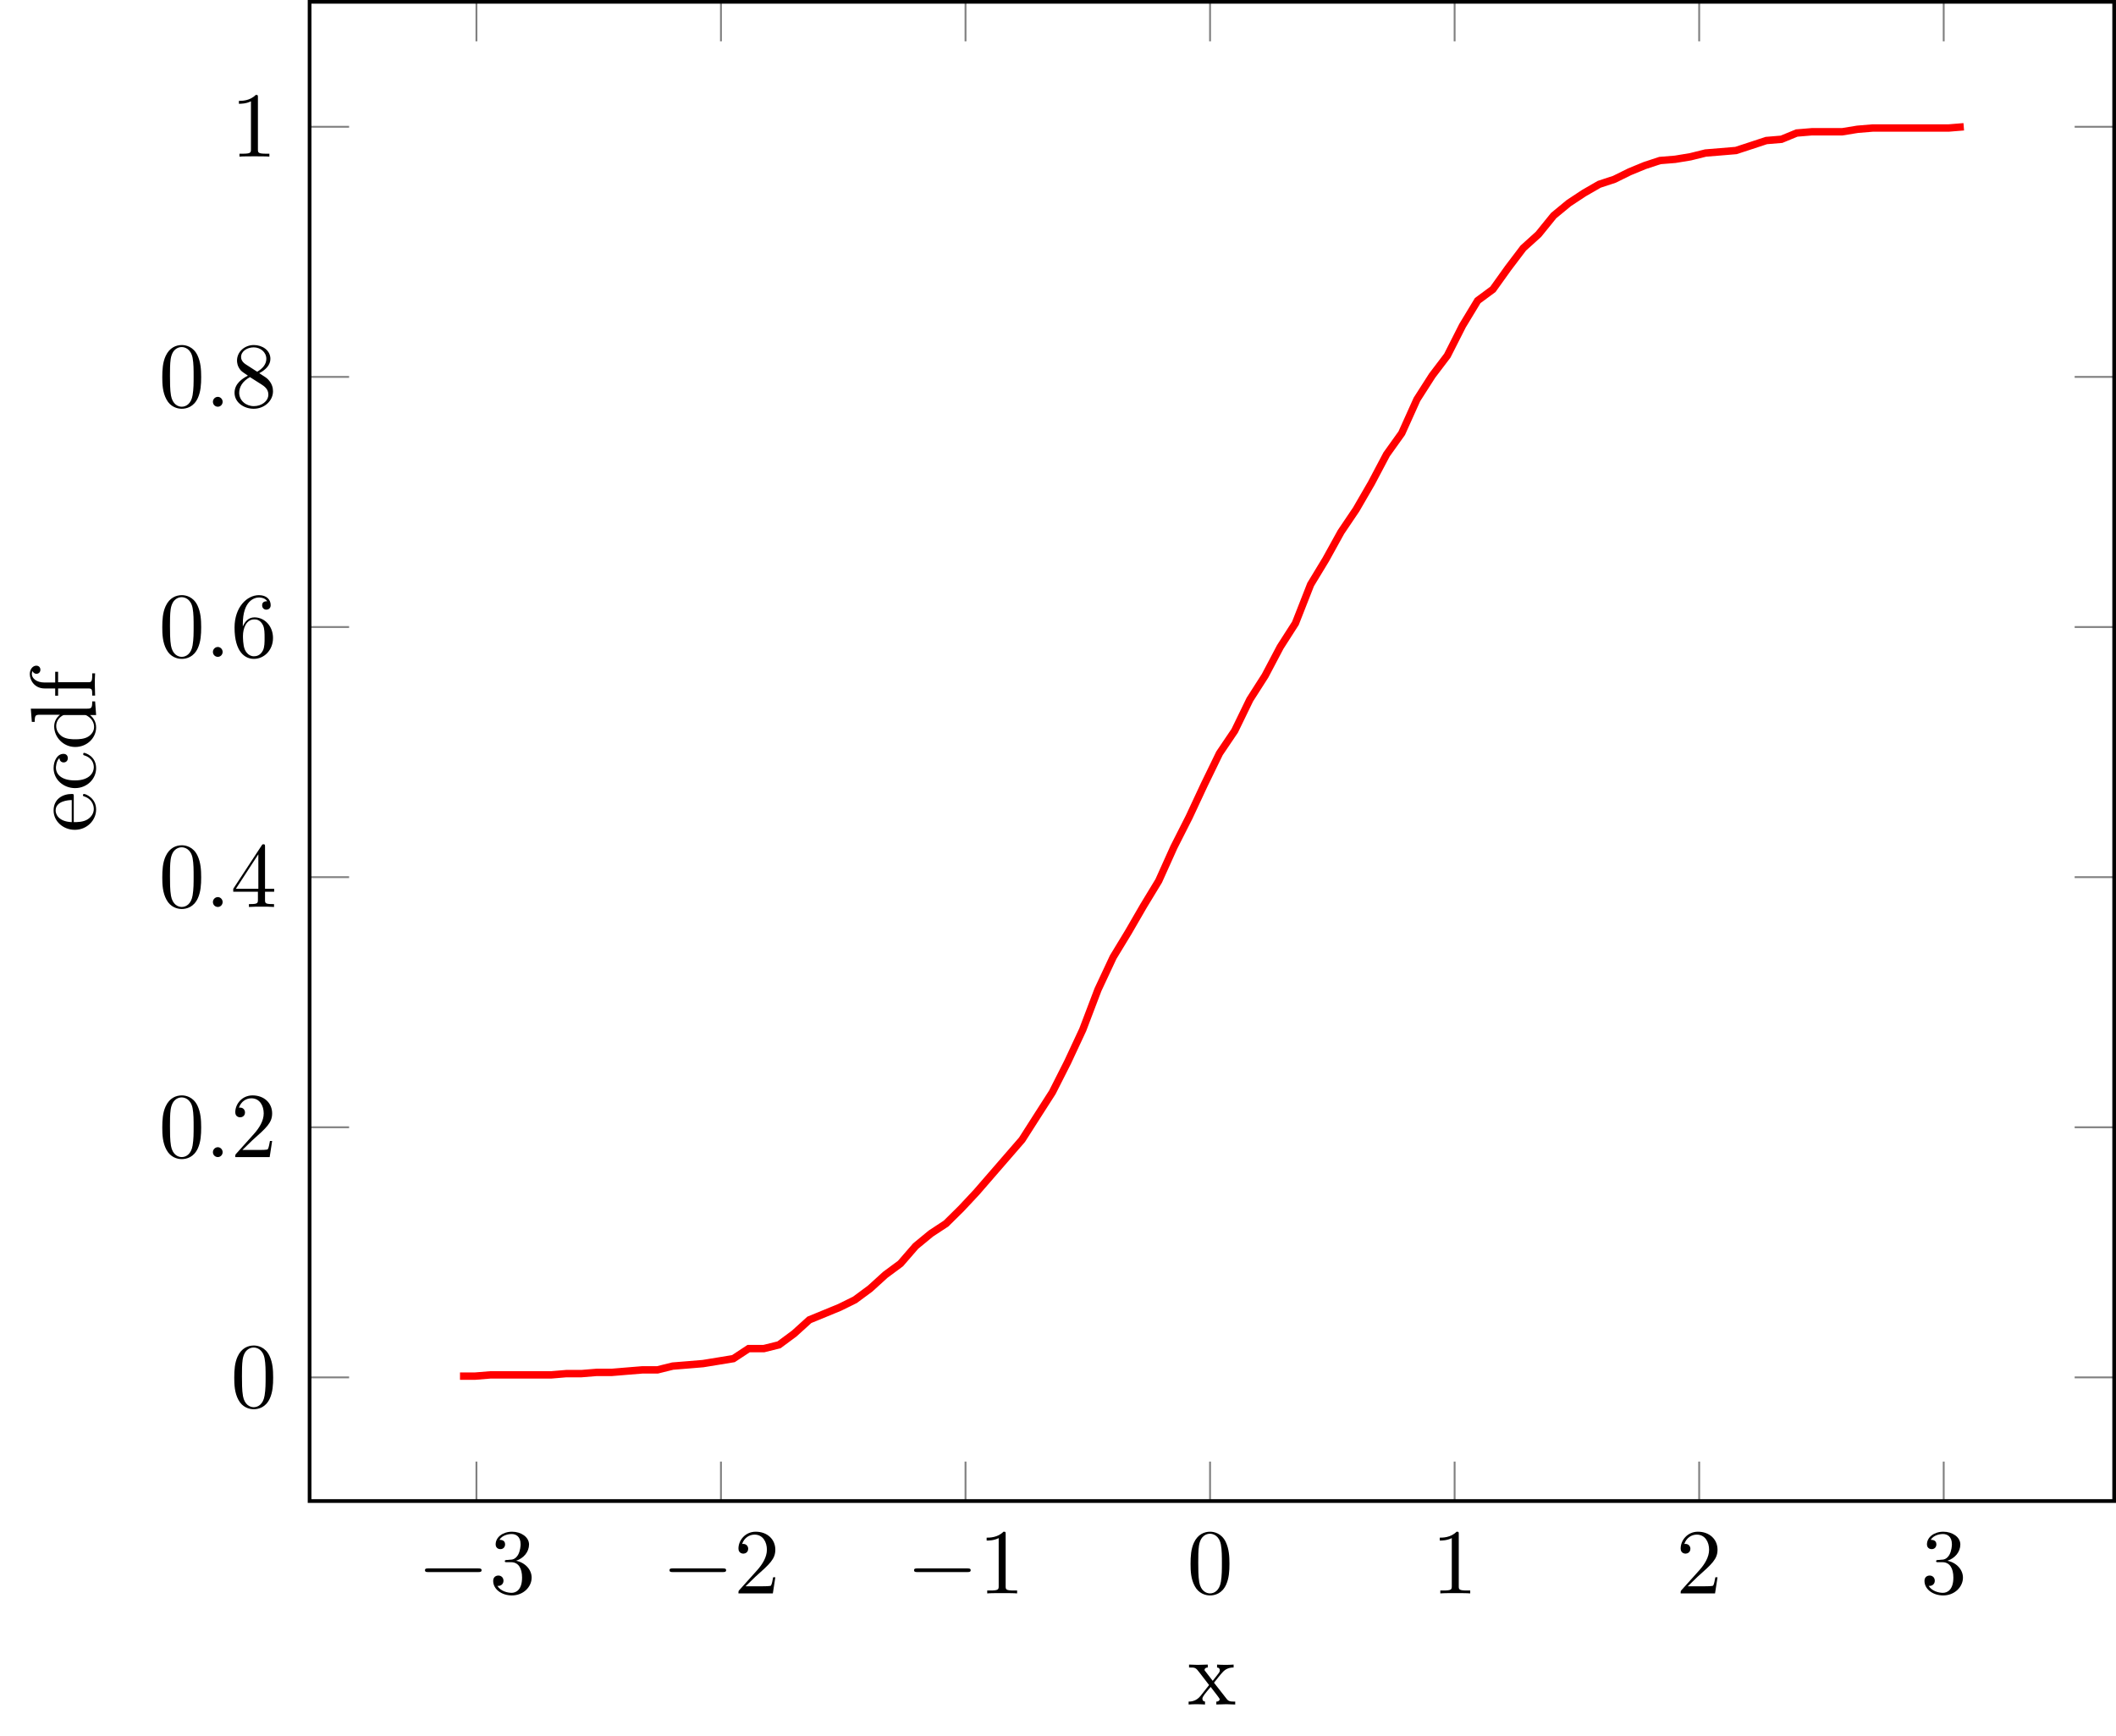
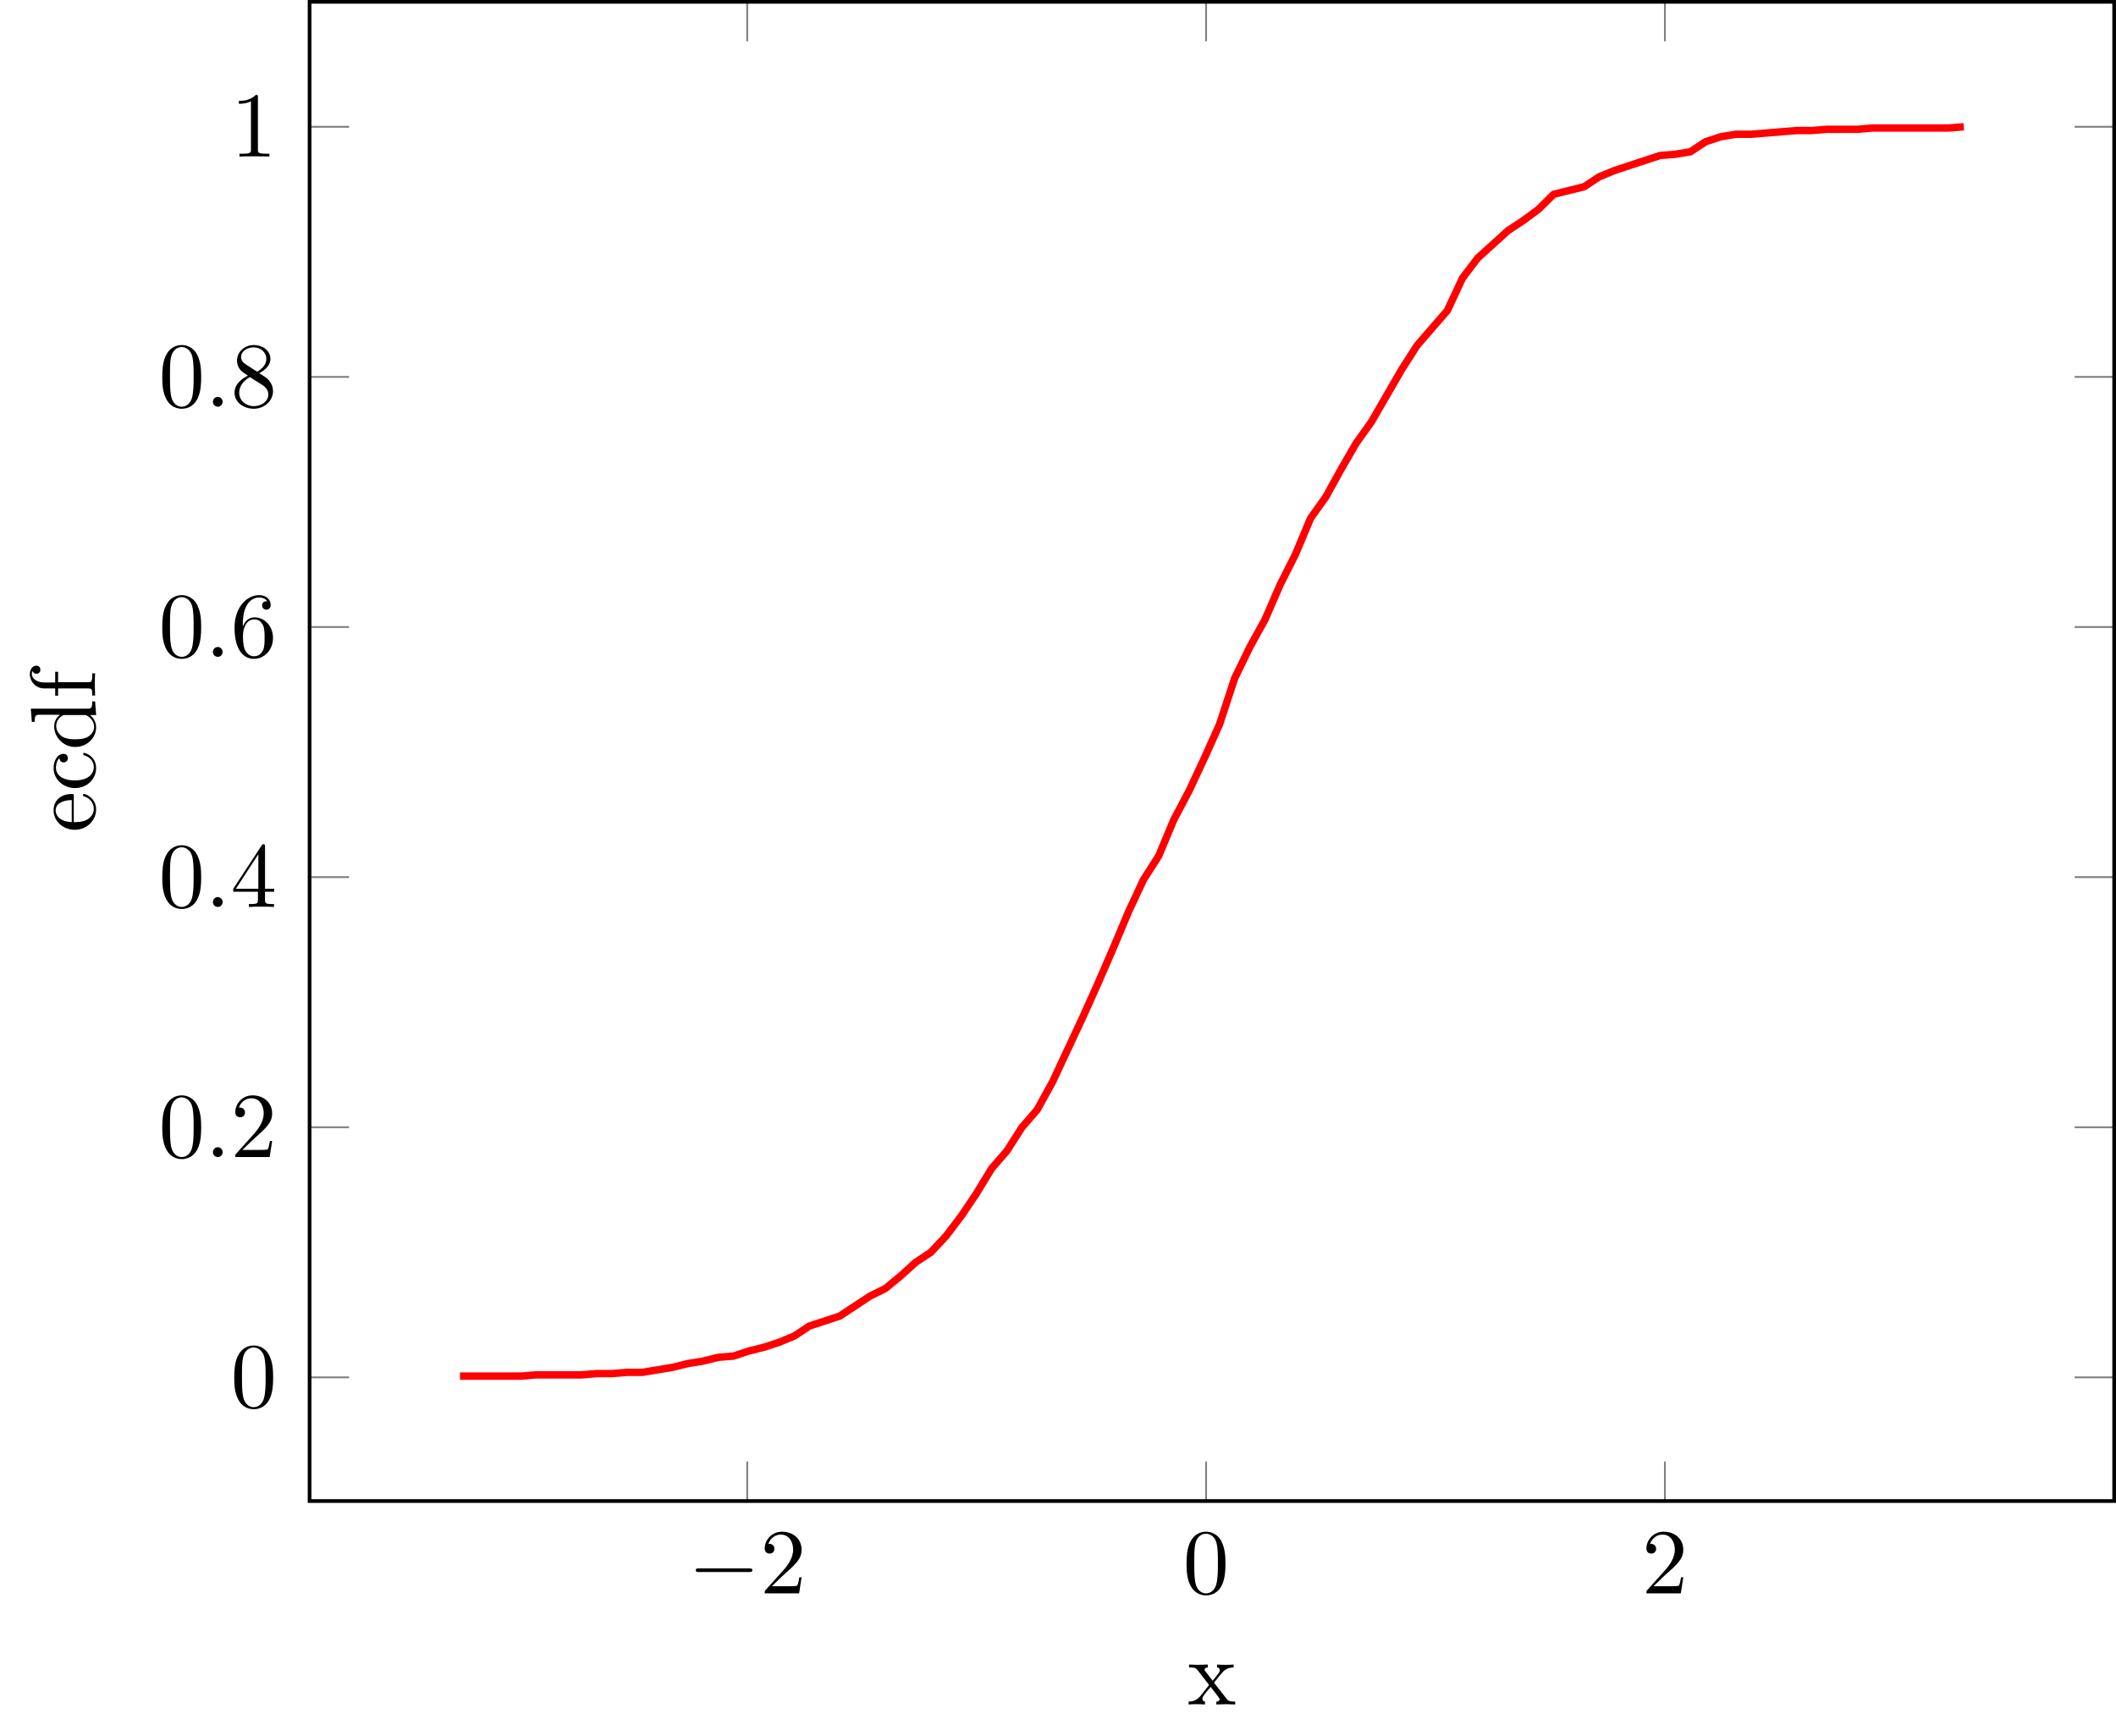
- <svg xmlns="http://www.w3.org/2000/svg" xmlns:xlink="http://www.w3.org/1999/xlink" width="227.794pt" height="186.812pt" viewBox="0 0 227.794 186.812" version="1.1">
+ <svg xmlns="http://www.w3.org/2000/svg" xmlns:xlink="http://www.w3.org/1999/xlink" width="227.798pt" height="186.812pt" viewBox="0 0 227.798 186.812" version="1.1">
  <defs>
    <g>
      <symbol overflow="visible" id="glyph0-0">
        <path style="stroke:none;" d="" />
      </symbol>
      <symbol overflow="visible" id="glyph0-1">
        <path style="stroke:none;" d="M 6.562 -2.297 C 6.734 -2.297 6.922 -2.297 6.922 -2.5 C 6.922 -2.688 6.734 -2.688 6.562 -2.688 L 1.172 -2.688 C 1 -2.688 0.828 -2.688 0.828 -2.5 C 0.828 -2.297 1 -2.297 1.172 -2.297 Z M 6.562 -2.297 " />
      </symbol>
      <symbol overflow="visible" id="glyph1-0">
        <path style="stroke:none;" d="" />
      </symbol>
      <symbol overflow="visible" id="glyph1-1">
-         <path style="stroke:none;" d="M 2.891 -3.516 C 3.703 -3.781 4.281 -4.469 4.281 -5.266 C 4.281 -6.078 3.406 -6.641 2.453 -6.641 C 1.453 -6.641 0.688 -6.047 0.688 -5.281 C 0.688 -4.953 0.906 -4.766 1.203 -4.766 C 1.5 -4.766 1.703 -4.984 1.703 -5.281 C 1.703 -5.766 1.234 -5.766 1.094 -5.766 C 1.391 -6.266 2.047 -6.391 2.406 -6.391 C 2.828 -6.391 3.375 -6.172 3.375 -5.281 C 3.375 -5.156 3.344 -4.578 3.094 -4.141 C 2.797 -3.656 2.453 -3.625 2.203 -3.625 C 2.125 -3.609 1.891 -3.594 1.812 -3.594 C 1.734 -3.578 1.672 -3.562 1.672 -3.469 C 1.672 -3.359 1.734 -3.359 1.906 -3.359 L 2.344 -3.359 C 3.156 -3.359 3.531 -2.688 3.531 -1.703 C 3.531 -0.344 2.844 -0.062 2.406 -0.062 C 1.969 -0.062 1.219 -0.234 0.875 -0.812 C 1.219 -0.766 1.531 -0.984 1.531 -1.359 C 1.531 -1.719 1.266 -1.922 0.984 -1.922 C 0.734 -1.922 0.422 -1.781 0.422 -1.344 C 0.422 -0.438 1.344 0.219 2.438 0.219 C 3.656 0.219 4.562 -0.688 4.562 -1.703 C 4.562 -2.516 3.922 -3.297 2.891 -3.516 Z M 2.891 -3.516 " />
+         <path style="stroke:none;" d="M 1.266 -0.766 L 2.328 -1.797 C 3.875 -3.172 4.469 -3.703 4.469 -4.703 C 4.469 -5.844 3.578 -6.641 2.359 -6.641 C 1.234 -6.641 0.5 -5.719 0.5 -4.828 C 0.5 -4.281 1 -4.281 1.031 -4.281 C 1.203 -4.281 1.547 -4.391 1.547 -4.812 C 1.547 -5.062 1.359 -5.328 1.016 -5.328 C 0.938 -5.328 0.922 -5.328 0.891 -5.312 C 1.109 -5.969 1.656 -6.328 2.234 -6.328 C 3.141 -6.328 3.562 -5.516 3.562 -4.703 C 3.562 -3.906 3.078 -3.125 2.516 -2.5 L 0.609 -0.375 C 0.5 -0.266 0.5 -0.234 0.5 0 L 4.203 0 L 4.469 -1.734 L 4.234 -1.734 C 4.172 -1.438 4.109 -1 4 -0.844 C 3.938 -0.766 3.281 -0.766 3.062 -0.766 Z M 1.266 -0.766 " />
      </symbol>
      <symbol overflow="visible" id="glyph1-2">
-         <path style="stroke:none;" d="M 1.266 -0.766 L 2.328 -1.797 C 3.875 -3.172 4.469 -3.703 4.469 -4.703 C 4.469 -5.844 3.578 -6.641 2.359 -6.641 C 1.234 -6.641 0.5 -5.719 0.5 -4.828 C 0.5 -4.281 1 -4.281 1.031 -4.281 C 1.203 -4.281 1.547 -4.391 1.547 -4.812 C 1.547 -5.062 1.359 -5.328 1.016 -5.328 C 0.938 -5.328 0.922 -5.328 0.891 -5.312 C 1.109 -5.969 1.656 -6.328 2.234 -6.328 C 3.141 -6.328 3.562 -5.516 3.562 -4.703 C 3.562 -3.906 3.078 -3.125 2.516 -2.5 L 0.609 -0.375 C 0.5 -0.266 0.5 -0.234 0.5 0 L 4.203 0 L 4.469 -1.734 L 4.234 -1.734 C 4.172 -1.438 4.109 -1 4 -0.844 C 3.938 -0.766 3.281 -0.766 3.062 -0.766 Z M 1.266 -0.766 " />
+         <path style="stroke:none;" d="M 4.578 -3.188 C 4.578 -3.984 4.531 -4.781 4.188 -5.516 C 3.734 -6.484 2.906 -6.641 2.5 -6.641 C 1.891 -6.641 1.172 -6.375 0.75 -5.453 C 0.438 -4.766 0.391 -3.984 0.391 -3.188 C 0.391 -2.438 0.422 -1.547 0.844 -0.781 C 1.266 0.016 2 0.219 2.484 0.219 C 3.016 0.219 3.781 0.016 4.219 -0.938 C 4.531 -1.625 4.578 -2.406 4.578 -3.188 Z M 2.484 0 C 2.094 0 1.5 -0.25 1.328 -1.203 C 1.219 -1.797 1.219 -2.719 1.219 -3.312 C 1.219 -3.953 1.219 -4.609 1.297 -5.141 C 1.484 -6.328 2.234 -6.422 2.484 -6.422 C 2.812 -6.422 3.469 -6.234 3.656 -5.25 C 3.766 -4.688 3.766 -3.938 3.766 -3.312 C 3.766 -2.562 3.766 -1.891 3.656 -1.25 C 3.5 -0.297 2.938 0 2.484 0 Z M 2.484 0 " />
      </symbol>
      <symbol overflow="visible" id="glyph1-3">
+         <path style="stroke:none;" d="M 2.938 -1.641 L 2.938 -0.781 C 2.938 -0.422 2.906 -0.312 2.172 -0.312 L 1.969 -0.312 L 1.969 0 C 2.375 -0.031 2.891 -0.031 3.312 -0.031 C 3.734 -0.031 4.25 -0.031 4.672 0 L 4.672 -0.312 L 4.453 -0.312 C 3.719 -0.312 3.703 -0.422 3.703 -0.781 L 3.703 -1.641 L 4.688 -1.641 L 4.688 -1.953 L 3.703 -1.953 L 3.703 -6.484 C 3.703 -6.688 3.703 -6.75 3.531 -6.75 C 3.453 -6.75 3.422 -6.75 3.344 -6.625 L 0.281 -1.953 L 0.281 -1.641 Z M 2.984 -1.953 L 0.562 -1.953 L 2.984 -5.672 Z M 2.984 -1.953 " />
+       </symbol>
+       <symbol overflow="visible" id="glyph1-4">
+         <path style="stroke:none;" d="M 1.312 -3.266 L 1.312 -3.516 C 1.312 -6.031 2.547 -6.391 3.062 -6.391 C 3.297 -6.391 3.719 -6.328 3.938 -5.984 C 3.781 -5.984 3.391 -5.984 3.391 -5.547 C 3.391 -5.234 3.625 -5.078 3.844 -5.078 C 4 -5.078 4.312 -5.172 4.312 -5.562 C 4.312 -6.156 3.875 -6.641 3.047 -6.641 C 1.766 -6.641 0.422 -5.359 0.422 -3.156 C 0.422 -0.484 1.578 0.219 2.5 0.219 C 3.609 0.219 4.562 -0.719 4.562 -2.031 C 4.562 -3.297 3.672 -4.25 2.562 -4.25 C 1.891 -4.25 1.516 -3.75 1.312 -3.266 Z M 2.5 -0.062 C 1.875 -0.062 1.578 -0.656 1.516 -0.812 C 1.328 -1.281 1.328 -2.078 1.328 -2.25 C 1.328 -3.031 1.656 -4.031 2.547 -4.031 C 2.719 -4.031 3.172 -4.031 3.484 -3.406 C 3.656 -3.047 3.656 -2.531 3.656 -2.047 C 3.656 -1.562 3.656 -1.062 3.484 -0.703 C 3.188 -0.109 2.734 -0.062 2.5 -0.062 Z M 2.5 -0.062 " />
+       </symbol>
+       <symbol overflow="visible" id="glyph1-5">
+         <path style="stroke:none;" d="M 1.625 -4.562 C 1.172 -4.859 1.125 -5.188 1.125 -5.359 C 1.125 -5.969 1.781 -6.391 2.484 -6.391 C 3.203 -6.391 3.844 -5.875 3.844 -5.156 C 3.844 -4.578 3.453 -4.109 2.859 -3.766 Z M 3.078 -3.609 C 3.797 -3.984 4.281 -4.5 4.281 -5.156 C 4.281 -6.078 3.406 -6.641 2.5 -6.641 C 1.5 -6.641 0.688 -5.906 0.688 -4.969 C 0.688 -4.797 0.703 -4.344 1.125 -3.875 C 1.234 -3.766 1.609 -3.516 1.859 -3.344 C 1.281 -3.047 0.422 -2.5 0.422 -1.5 C 0.422 -0.453 1.438 0.219 2.484 0.219 C 3.609 0.219 4.562 -0.609 4.562 -1.672 C 4.562 -2.031 4.453 -2.484 4.062 -2.906 C 3.875 -3.109 3.719 -3.203 3.078 -3.609 Z M 2.078 -3.188 L 3.312 -2.406 C 3.594 -2.219 4.062 -1.922 4.062 -1.312 C 4.062 -0.578 3.312 -0.062 2.5 -0.062 C 1.641 -0.062 0.922 -0.672 0.922 -1.5 C 0.922 -2.078 1.234 -2.719 2.078 -3.188 Z M 2.078 -3.188 " />
+       </symbol>
+       <symbol overflow="visible" id="glyph1-6">
        <path style="stroke:none;" d="M 2.938 -6.375 C 2.938 -6.625 2.938 -6.641 2.703 -6.641 C 2.078 -6 1.203 -6 0.891 -6 L 0.891 -5.688 C 1.094 -5.688 1.672 -5.688 2.188 -5.953 L 2.188 -0.781 C 2.188 -0.422 2.156 -0.312 1.266 -0.312 L 0.953 -0.312 L 0.953 0 C 1.297 -0.031 2.156 -0.031 2.562 -0.031 C 2.953 -0.031 3.828 -0.031 4.172 0 L 4.172 -0.312 L 3.859 -0.312 C 2.953 -0.312 2.938 -0.422 2.938 -0.781 Z M 2.938 -6.375 " />
      </symbol>
-       <symbol overflow="visible" id="glyph1-4">
-         <path style="stroke:none;" d="M 4.578 -3.188 C 4.578 -3.984 4.531 -4.781 4.188 -5.516 C 3.734 -6.484 2.906 -6.641 2.5 -6.641 C 1.891 -6.641 1.172 -6.375 0.75 -5.453 C 0.438 -4.766 0.391 -3.984 0.391 -3.188 C 0.391 -2.438 0.422 -1.547 0.844 -0.781 C 1.266 0.016 2 0.219 2.484 0.219 C 3.016 0.219 3.781 0.016 4.219 -0.938 C 4.531 -1.625 4.578 -2.406 4.578 -3.188 Z M 2.484 0 C 2.094 0 1.5 -0.25 1.328 -1.203 C 1.219 -1.797 1.219 -2.719 1.219 -3.312 C 1.219 -3.953 1.219 -4.609 1.297 -5.141 C 1.484 -6.328 2.234 -6.422 2.484 -6.422 C 2.812 -6.422 3.469 -6.234 3.656 -5.25 C 3.766 -4.688 3.766 -3.938 3.766 -3.312 C 3.766 -2.562 3.766 -1.891 3.656 -1.25 C 3.5 -0.297 2.938 0 2.484 0 Z M 2.484 0 " />
-       </symbol>
-       <symbol overflow="visible" id="glyph1-5">
-         <path style="stroke:none;" d="M 2.938 -1.641 L 2.938 -0.781 C 2.938 -0.422 2.906 -0.312 2.172 -0.312 L 1.969 -0.312 L 1.969 0 C 2.375 -0.031 2.891 -0.031 3.312 -0.031 C 3.734 -0.031 4.25 -0.031 4.672 0 L 4.672 -0.312 L 4.453 -0.312 C 3.719 -0.312 3.703 -0.422 3.703 -0.781 L 3.703 -1.641 L 4.688 -1.641 L 4.688 -1.953 L 3.703 -1.953 L 3.703 -6.484 C 3.703 -6.688 3.703 -6.75 3.531 -6.75 C 3.453 -6.75 3.422 -6.75 3.344 -6.625 L 0.281 -1.953 L 0.281 -1.641 Z M 2.984 -1.953 L 0.562 -1.953 L 2.984 -5.672 Z M 2.984 -1.953 " />
-       </symbol>
-       <symbol overflow="visible" id="glyph1-6">
-         <path style="stroke:none;" d="M 1.312 -3.266 L 1.312 -3.516 C 1.312 -6.031 2.547 -6.391 3.062 -6.391 C 3.297 -6.391 3.719 -6.328 3.938 -5.984 C 3.781 -5.984 3.391 -5.984 3.391 -5.547 C 3.391 -5.234 3.625 -5.078 3.844 -5.078 C 4 -5.078 4.312 -5.172 4.312 -5.562 C 4.312 -6.156 3.875 -6.641 3.047 -6.641 C 1.766 -6.641 0.422 -5.359 0.422 -3.156 C 0.422 -0.484 1.578 0.219 2.5 0.219 C 3.609 0.219 4.562 -0.719 4.562 -2.031 C 4.562 -3.297 3.672 -4.25 2.562 -4.25 C 1.891 -4.25 1.516 -3.75 1.312 -3.266 Z M 2.5 -0.062 C 1.875 -0.062 1.578 -0.656 1.516 -0.812 C 1.328 -1.281 1.328 -2.078 1.328 -2.25 C 1.328 -3.031 1.656 -4.031 2.547 -4.031 C 2.719 -4.031 3.172 -4.031 3.484 -3.406 C 3.656 -3.047 3.656 -2.531 3.656 -2.047 C 3.656 -1.562 3.656 -1.062 3.484 -0.703 C 3.188 -0.109 2.734 -0.062 2.5 -0.062 Z M 2.5 -0.062 " />
-       </symbol>
      <symbol overflow="visible" id="glyph1-7">
-         <path style="stroke:none;" d="M 1.625 -4.562 C 1.172 -4.859 1.125 -5.188 1.125 -5.359 C 1.125 -5.969 1.781 -6.391 2.484 -6.391 C 3.203 -6.391 3.844 -5.875 3.844 -5.156 C 3.844 -4.578 3.453 -4.109 2.859 -3.766 Z M 3.078 -3.609 C 3.797 -3.984 4.281 -4.5 4.281 -5.156 C 4.281 -6.078 3.406 -6.641 2.5 -6.641 C 1.5 -6.641 0.688 -5.906 0.688 -4.969 C 0.688 -4.797 0.703 -4.344 1.125 -3.875 C 1.234 -3.766 1.609 -3.516 1.859 -3.344 C 1.281 -3.047 0.422 -2.5 0.422 -1.5 C 0.422 -0.453 1.438 0.219 2.484 0.219 C 3.609 0.219 4.562 -0.609 4.562 -1.672 C 4.562 -2.031 4.453 -2.484 4.062 -2.906 C 3.875 -3.109 3.719 -3.203 3.078 -3.609 Z M 2.078 -3.188 L 3.312 -2.406 C 3.594 -2.219 4.062 -1.922 4.062 -1.312 C 4.062 -0.578 3.312 -0.062 2.5 -0.062 C 1.641 -0.062 0.922 -0.672 0.922 -1.5 C 0.922 -2.078 1.234 -2.719 2.078 -3.188 Z M 2.078 -3.188 " />
-       </symbol>
-       <symbol overflow="visible" id="glyph1-8">
        <path style="stroke:none;" d="M 2.859 -2.344 C 3.156 -2.719 3.531 -3.203 3.781 -3.469 C 4.094 -3.828 4.5 -3.984 4.969 -3.984 L 4.969 -4.297 C 4.703 -4.281 4.406 -4.266 4.141 -4.266 C 3.844 -4.266 3.312 -4.281 3.188 -4.297 L 3.188 -3.984 C 3.406 -3.969 3.484 -3.844 3.484 -3.672 C 3.484 -3.516 3.375 -3.391 3.328 -3.328 L 2.719 -2.547 L 1.938 -3.562 C 1.844 -3.656 1.844 -3.672 1.844 -3.734 C 1.844 -3.891 2 -3.984 2.188 -3.984 L 2.188 -4.297 C 1.938 -4.281 1.281 -4.266 1.109 -4.266 C 0.906 -4.266 0.438 -4.281 0.172 -4.297 L 0.172 -3.984 C 0.875 -3.984 0.875 -3.984 1.344 -3.375 L 2.328 -2.094 L 1.391 -0.906 C 0.922 -0.328 0.328 -0.312 0.125 -0.312 L 0.125 0 C 0.375 -0.016 0.688 -0.031 0.953 -0.031 C 1.234 -0.031 1.656 -0.016 1.891 0 L 1.891 -0.312 C 1.672 -0.344 1.609 -0.469 1.609 -0.625 C 1.609 -0.844 1.891 -1.172 2.5 -1.891 L 3.266 -0.891 C 3.344 -0.781 3.469 -0.625 3.469 -0.562 C 3.469 -0.469 3.375 -0.312 3.109 -0.312 L 3.109 0 C 3.406 -0.016 3.969 -0.031 4.188 -0.031 C 4.453 -0.031 4.844 -0.016 5.141 0 L 5.141 -0.312 C 4.609 -0.312 4.422 -0.328 4.203 -0.625 Z M 2.859 -2.344 " />
      </symbol>
      <symbol overflow="visible" id="glyph2-0">
        <path style="stroke:none;" d="" />
      </symbol>
      <symbol overflow="visible" id="glyph2-1">
        <path style="stroke:none;" d="M 1.906 -0.531 C 1.906 -0.812 1.672 -1.062 1.391 -1.062 C 1.094 -1.062 0.859 -0.812 0.859 -0.531 C 0.859 -0.234 1.094 0 1.391 0 C 1.672 0 1.906 -0.234 1.906 -0.531 Z M 1.906 -0.531 " />
      </symbol>
      <symbol overflow="visible" id="glyph3-0">
        <path style="stroke:none;" d="" />
      </symbol>
      <symbol overflow="visible" id="glyph3-1">
        <path style="stroke:none;" d="M -2.516 -1.109 C -4 -1.172 -4.25 -2.016 -4.25 -2.359 C -4.25 -3.375 -2.906 -3.484 -2.516 -3.484 Z M -2.297 -1.109 L -2.297 -3.891 C -2.297 -4.109 -2.297 -4.141 -2.516 -4.141 C -3.5 -4.141 -4.469 -3.594 -4.469 -2.359 C -4.469 -1.203 -3.438 -0.281 -2.188 -0.281 C -0.859 -0.281 0.109 -1.328 0.109 -2.469 C 0.109 -3.688 -1 -4.141 -1.188 -4.141 C -1.281 -4.141 -1.312 -4.062 -1.312 -4 C -1.312 -3.922 -1.25 -3.891 -1.172 -3.875 C -0.141 -3.531 -0.141 -2.625 -0.141 -2.531 C -0.141 -2.031 -0.438 -1.641 -0.812 -1.406 C -1.281 -1.109 -1.938 -1.109 -2.297 -1.109 Z M -2.297 -1.109 " />
      </symbol>
      <symbol overflow="visible" id="glyph3-2">
        <path style="stroke:none;" d="M -2.172 -1.172 C -3.797 -1.172 -4.219 -1.984 -4.219 -2.516 C -4.219 -2.609 -4.203 -3.234 -3.844 -3.578 C -3.812 -3.172 -3.516 -3.109 -3.391 -3.109 C -3.125 -3.109 -2.938 -3.297 -2.938 -3.562 C -2.938 -3.828 -3.094 -4.031 -3.406 -4.031 C -4.078 -4.031 -4.469 -3.266 -4.469 -2.5 C -4.469 -1.25 -3.391 -0.344 -2.156 -0.344 C -0.875 -0.344 0.109 -1.328 0.109 -2.484 C 0.109 -3.812 -1.094 -4.141 -1.188 -4.141 C -1.281 -4.141 -1.281 -4.031 -1.281 -4 C -1.281 -3.922 -1.25 -3.891 -1.188 -3.875 C -0.266 -3.594 -0.141 -2.938 -0.141 -2.578 C -0.141 -2.047 -0.562 -1.172 -2.172 -1.172 Z M -2.172 -1.172 " />
      </symbol>
      <symbol overflow="visible" id="glyph3-3">
        <path style="stroke:none;" d="M -0.547 -3.781 L 0.109 -3.781 L 0 -5.25 L -0.312 -5.25 C -0.312 -4.562 -0.375 -4.469 -0.875 -4.469 L -6.922 -4.469 L -6.812 -3.047 L -6.5 -3.047 C -6.5 -3.734 -6.438 -3.812 -5.938 -3.812 L -3.781 -3.812 C -4.141 -3.531 -4.406 -3.094 -4.406 -2.562 C -4.406 -1.391 -3.422 -0.344 -2.141 -0.344 C -0.875 -0.344 0.109 -1.312 0.109 -2.453 C 0.109 -3.094 -0.234 -3.531 -0.547 -3.781 Z M -3.219 -3.781 L -1.172 -3.781 C -1 -3.781 -0.984 -3.781 -0.812 -3.672 C -0.328 -3.375 -0.109 -2.938 -0.109 -2.5 C -0.109 -2.047 -0.375 -1.688 -0.75 -1.453 C -1.156 -1.203 -1.719 -1.172 -2.141 -1.172 C -2.5 -1.172 -3.094 -1.188 -3.547 -1.469 C -3.859 -1.688 -4.188 -2.062 -4.188 -2.609 C -4.188 -2.953 -4.031 -3.375 -3.594 -3.672 C -3.422 -3.781 -3.406 -3.781 -3.219 -3.781 Z M -3.219 -3.781 " />
      </symbol>
      <symbol overflow="visible" id="glyph3-4">
        <path style="stroke:none;" d="M -4.297 -1.75 L -5.453 -1.75 C -6.328 -1.75 -6.812 -2.219 -6.812 -2.656 C -6.812 -2.688 -6.812 -2.844 -6.734 -2.984 C -6.703 -2.875 -6.562 -2.688 -6.312 -2.688 C -6.094 -2.688 -5.891 -2.844 -5.891 -3.125 C -5.891 -3.406 -6.094 -3.562 -6.328 -3.562 C -6.703 -3.562 -7.031 -3.188 -7.031 -2.656 C -7.031 -1.969 -6.5 -1.109 -5.438 -1.109 L -4.297 -1.109 L -4.297 -0.328 L -3.984 -0.328 L -3.984 -1.109 L -0.75 -1.109 C -0.312 -1.109 -0.312 -1 -0.312 -0.344 L 0 -0.344 C -0.016 -0.734 -0.031 -1.203 -0.031 -1.469 C -0.031 -1.875 -0.031 -2.344 0 -2.734 L -0.312 -2.734 L -0.312 -2.531 C -0.312 -1.797 -0.422 -1.781 -0.781 -1.781 L -3.984 -1.781 L -3.984 -2.906 L -4.297 -2.906 Z M -4.297 -1.75 " />
      </symbol>
    </g>
    <clipPath id="clip1">
-       <path d="M 33 13 L 227.793 13 L 227.793 149 L 33 149 Z M 33 13 " />
+       <path d="M 33 13 L 227.797 13 L 227.797 149 L 33 149 Z M 33 13 " />
    </clipPath>
    <clipPath id="clip2">
-       <path d="M 33 0 L 227.793 0 L 227.793 162 L 33 162 Z M 33 0 " />
+       <path d="M 33 0 L 227.797 0 L 227.797 162 L 33 162 Z M 33 0 " />
    </clipPath>
  </defs>
  <g id="surface1">
-     <path style="fill:none;stroke-width:0.199;stroke-linecap:butt;stroke-linejoin:miter;stroke:rgb(50%,50%,50%);stroke-opacity:1;stroke-miterlimit:10;" d="M 1.77 -13.449 L 1.77 -9.199 M 28.094 -13.449 L 28.094 -9.199 M 54.422 -13.449 L 54.422 -9.199 M 80.747 -13.449 L 80.747 -9.199 M 107.075 -13.449 L 107.075 -9.199 M 133.403 -13.449 L 133.403 -9.199 M 159.727 -13.449 L 159.727 -9.199 M 1.77 147.946 L 1.77 143.692 M 28.094 147.946 L 28.094 143.692 M 54.422 147.946 L 54.422 143.692 M 80.747 147.946 L 80.747 143.692 M 107.075 147.946 L 107.075 143.692 M 133.403 147.946 L 133.403 143.692 M 159.727 147.946 L 159.727 143.692 " transform="matrix(1,0,0,-1,49.519,148.141)" />
+     <path style="fill:none;stroke-width:0.199;stroke-linecap:butt;stroke-linejoin:miter;stroke:rgb(50%,50%,50%);stroke-opacity:1;stroke-miterlimit:10;" d="M 30.922 -13.449 L 30.922 -9.199 M 80.321 -13.449 L 80.321 -9.199 M 129.719 -13.449 L 129.719 -9.199 M 30.922 147.946 L 30.922 143.692 M 80.321 147.946 L 80.321 143.692 M 129.719 147.946 L 129.719 143.692 " transform="matrix(1,0,0,-1,49.519,148.141)" />
    <g clip-path="url(#clip1)" clip-rule="nonzero">
-       <path style="fill:none;stroke-width:0.199;stroke-linecap:butt;stroke-linejoin:miter;stroke:rgb(50%,50%,50%);stroke-opacity:1;stroke-miterlimit:10;" d="M -16.191 -0.136 L -11.937 -0.136 M -16.191 26.789 L -11.937 26.789 M -16.191 53.715 L -11.937 53.715 M -16.191 80.641 L -11.937 80.641 M -16.191 107.567 L -11.937 107.567 M -16.191 134.493 L -11.937 134.493 M 178.079 -0.136 L 173.825 -0.136 M 178.079 26.789 L 173.825 26.789 M 178.079 53.715 L 173.825 53.715 M 178.079 80.641 L 173.825 80.641 M 178.079 107.567 L 173.825 107.567 M 178.079 134.493 L 173.825 134.493 " transform="matrix(1,0,0,-1,49.519,148.141)" />
+       <path style="fill:none;stroke-width:0.199;stroke-linecap:butt;stroke-linejoin:miter;stroke:rgb(50%,50%,50%);stroke-opacity:1;stroke-miterlimit:10;" d="M -16.191 -0.136 L -11.937 -0.136 M -16.191 26.789 L -11.937 26.789 M -16.191 53.715 L -11.937 53.715 M -16.191 80.641 L -11.937 80.641 M -16.191 107.567 L -11.937 107.567 M -16.191 134.493 L -11.937 134.493 M 178.083 -0.136 L 173.829 -0.136 M 178.083 26.789 L 173.829 26.789 M 178.083 53.715 L 173.829 53.715 M 178.083 80.641 L 173.829 80.641 M 178.083 107.567 L 173.829 107.567 M 178.083 134.493 L 173.829 134.493 " transform="matrix(1,0,0,-1,49.519,148.141)" />
    </g>
    <g clip-path="url(#clip2)" clip-rule="nonzero">
-       <path style="fill:none;stroke-width:0.399;stroke-linecap:butt;stroke-linejoin:miter;stroke:rgb(0%,0%,0%);stroke-opacity:1;stroke-miterlimit:10;" d="M -16.191 -13.449 L -16.191 147.946 L 178.079 147.946 L 178.079 -13.449 Z M -16.191 -13.449 " transform="matrix(1,0,0,-1,49.519,148.141)" />
+       <path style="fill:none;stroke-width:0.399;stroke-linecap:butt;stroke-linejoin:miter;stroke:rgb(0%,0%,0%);stroke-opacity:1;stroke-miterlimit:10;" d="M -16.191 -13.449 L -16.191 147.946 L 178.083 147.946 L 178.083 -13.449 Z M -16.191 -13.449 " transform="matrix(1,0,0,-1,49.519,148.141)" />
    </g>
    <g style="fill:rgb(0%,0%,0%);fill-opacity:1;">
-       <use xlink:href="#glyph0-1" x="44.922" y="171.531" />
+       <use xlink:href="#glyph0-1" x="74.077" y="171.531" />
    </g>
    <g style="fill:rgb(0%,0%,0%);fill-opacity:1;">
-       <use xlink:href="#glyph1-1" x="52.671" y="171.531" />
+       <use xlink:href="#glyph1-1" x="81.825" y="171.531" />
    </g>
    <g style="fill:rgb(0%,0%,0%);fill-opacity:1;">
-       <use xlink:href="#glyph0-1" x="71.248" y="171.531" />
+       <use xlink:href="#glyph1-2" x="127.348" y="171.531" />
    </g>
    <g style="fill:rgb(0%,0%,0%);fill-opacity:1;">
-       <use xlink:href="#glyph1-2" x="78.997" y="171.531" />
+       <use xlink:href="#glyph1-1" x="176.744" y="171.531" />
    </g>
    <g style="fill:rgb(0%,0%,0%);fill-opacity:1;">
-       <use xlink:href="#glyph0-1" x="97.575" y="171.531" />
+       <use xlink:href="#glyph1-2" x="24.828" y="151.486" />
    </g>
    <g style="fill:rgb(0%,0%,0%);fill-opacity:1;">
-       <use xlink:href="#glyph1-3" x="105.324" y="171.531" />
-     </g>
-     <g style="fill:rgb(0%,0%,0%);fill-opacity:1;">
-       <use xlink:href="#glyph1-4" x="127.776" y="171.531" />
-     </g>
-     <g style="fill:rgb(0%,0%,0%);fill-opacity:1;">
-       <use xlink:href="#glyph1-3" x="154.102" y="171.531" />
-     </g>
-     <g style="fill:rgb(0%,0%,0%);fill-opacity:1;">
-       <use xlink:href="#glyph1-2" x="180.428" y="171.531" />
-     </g>
-     <g style="fill:rgb(0%,0%,0%);fill-opacity:1;">
-       <use xlink:href="#glyph1-1" x="206.755" y="171.531" />
-     </g>
-     <g style="fill:rgb(0%,0%,0%);fill-opacity:1;">
-       <use xlink:href="#glyph1-4" x="24.828" y="151.486" />
-     </g>
-     <g style="fill:rgb(0%,0%,0%);fill-opacity:1;">
-       <use xlink:href="#glyph1-4" x="17.079" y="124.561" />
+       <use xlink:href="#glyph1-2" x="17.079" y="124.561" />
    </g>
    <g style="fill:rgb(0%,0%,0%);fill-opacity:1;">
      <use xlink:href="#glyph2-1" x="22.061" y="124.561" />
    </g>
    <g style="fill:rgb(0%,0%,0%);fill-opacity:1;">
-       <use xlink:href="#glyph1-2" x="24.828" y="124.561" />
+       <use xlink:href="#glyph1-1" x="24.828" y="124.561" />
    </g>
    <g style="fill:rgb(0%,0%,0%);fill-opacity:1;">
-       <use xlink:href="#glyph1-4" x="17.079" y="97.635" />
+       <use xlink:href="#glyph1-2" x="17.079" y="97.635" />
    </g>
    <g style="fill:rgb(0%,0%,0%);fill-opacity:1;">
      <use xlink:href="#glyph2-1" x="22.061" y="97.635" />
    </g>
    <g style="fill:rgb(0%,0%,0%);fill-opacity:1;">
-       <use xlink:href="#glyph1-5" x="24.828" y="97.635" />
+       <use xlink:href="#glyph1-3" x="24.828" y="97.635" />
    </g>
    <g style="fill:rgb(0%,0%,0%);fill-opacity:1;">
-       <use xlink:href="#glyph1-4" x="17.079" y="70.71" />
+       <use xlink:href="#glyph1-2" x="17.079" y="70.71" />
    </g>
    <g style="fill:rgb(0%,0%,0%);fill-opacity:1;">
      <use xlink:href="#glyph2-1" x="22.061" y="70.71" />
    </g>
    <g style="fill:rgb(0%,0%,0%);fill-opacity:1;">
-       <use xlink:href="#glyph1-6" x="24.828" y="70.71" />
+       <use xlink:href="#glyph1-4" x="24.828" y="70.71" />
    </g>
    <g style="fill:rgb(0%,0%,0%);fill-opacity:1;">
-       <use xlink:href="#glyph1-4" x="17.079" y="43.784" />
+       <use xlink:href="#glyph1-2" x="17.079" y="43.784" />
    </g>
    <g style="fill:rgb(0%,0%,0%);fill-opacity:1;">
      <use xlink:href="#glyph2-1" x="22.061" y="43.784" />
    </g>
    <g style="fill:rgb(0%,0%,0%);fill-opacity:1;">
-       <use xlink:href="#glyph1-7" x="24.828" y="43.784" />
+       <use xlink:href="#glyph1-5" x="24.828" y="43.784" />
    </g>
    <g style="fill:rgb(0%,0%,0%);fill-opacity:1;">
-       <use xlink:href="#glyph1-3" x="24.828" y="16.859" />
+       <use xlink:href="#glyph1-6" x="24.828" y="16.859" />
    </g>
-     <path style="fill:none;stroke-width:0.797;stroke-linecap:butt;stroke-linejoin:miter;stroke:rgb(100%,0%,0%);stroke-opacity:1;stroke-miterlimit:10;" d="M 0.001 0 L 1.633 0 L 3.27 0.133 L 9.813 0.133 L 11.446 0.27 L 13.083 0.27 L 14.715 0.403 L 16.352 0.403 L 17.989 0.539 L 19.622 0.672 L 21.258 0.672 L 22.895 1.079 L 24.528 1.211 L 26.165 1.348 L 27.797 1.614 L 29.434 1.883 L 31.071 2.961 L 32.704 2.961 L 34.34 3.368 L 35.977 4.579 L 37.61 6.059 L 39.247 6.731 L 40.879 7.403 L 42.516 8.211 L 44.153 9.422 L 45.786 10.907 L 47.422 12.118 L 49.055 14 L 50.692 15.348 L 52.329 16.426 L 53.961 18.039 L 55.598 19.789 L 57.235 21.676 L 58.868 23.559 L 60.504 25.446 L 62.137 28.004 L 63.774 30.559 L 65.411 33.793 L 67.043 37.293 L 68.68 41.602 L 70.317 45.102 L 71.95 47.793 L 73.586 50.621 L 75.219 53.313 L 76.856 56.95 L 78.493 60.18 L 80.126 63.68 L 81.762 67.043 L 83.399 69.469 L 85.032 72.832 L 86.668 75.391 L 88.301 78.489 L 89.938 81.047 L 91.575 85.219 L 93.208 87.914 L 94.844 90.875 L 96.477 93.297 L 98.114 96.125 L 99.751 99.223 L 101.383 101.508 L 103.02 105.145 L 104.657 107.704 L 106.29 109.856 L 107.926 113.086 L 109.559 115.782 L 111.196 116.993 L 112.833 119.282 L 114.465 121.434 L 116.102 122.914 L 117.739 124.934 L 119.372 126.282 L 121.008 127.36 L 122.641 128.301 L 124.278 128.84 L 125.915 129.649 L 127.547 130.321 L 129.184 130.86 L 130.821 130.993 L 132.454 131.262 L 134.09 131.668 L 135.723 131.801 L 137.36 131.938 L 138.997 132.473 L 140.629 133.012 L 142.266 133.149 L 143.899 133.821 L 145.536 133.957 L 148.805 133.957 L 150.442 134.223 L 152.079 134.36 L 160.254 134.36 L 161.887 134.493 " transform="matrix(1,0,0,-1,49.519,148.141)" />
+     <path style="fill:none;stroke-width:0.797;stroke-linecap:butt;stroke-linejoin:miter;stroke:rgb(100%,0%,0%);stroke-opacity:1;stroke-miterlimit:10;" d="M 0.001 0 L 6.54 0 L 8.176 0.133 L 13.083 0.133 L 14.719 0.27 L 16.352 0.27 L 17.989 0.403 L 19.622 0.403 L 22.895 0.942 L 24.528 1.348 L 26.165 1.614 L 27.801 2.02 L 29.434 2.153 L 31.071 2.692 L 32.704 3.098 L 34.34 3.633 L 35.977 4.309 L 37.61 5.387 L 39.247 5.922 L 40.883 6.461 L 42.516 7.539 L 44.153 8.618 L 45.786 9.422 L 47.422 10.77 L 49.059 12.25 L 50.692 13.329 L 52.329 15.079 L 53.965 17.231 L 55.598 19.657 L 57.235 22.348 L 58.872 24.235 L 60.504 26.789 L 62.141 28.676 L 63.774 31.637 L 67.047 38.637 L 68.68 42.274 L 70.317 46.043 L 71.954 49.946 L 73.586 53.446 L 75.223 56.004 L 76.856 59.911 L 78.493 63.008 L 80.129 66.508 L 81.762 70.141 L 83.399 75.121 L 85.036 78.489 L 86.668 81.45 L 88.305 85.219 L 89.938 88.45 L 91.575 92.356 L 93.211 94.645 L 94.844 97.606 L 96.481 100.434 L 98.118 102.723 L 99.751 105.547 L 101.387 108.375 L 103.024 110.934 L 104.657 112.821 L 106.293 114.704 L 107.926 118.204 L 109.563 120.36 L 111.2 121.84 L 112.833 123.321 L 114.469 124.399 L 116.106 125.61 L 117.739 127.223 L 119.376 127.629 L 121.008 128.032 L 122.645 129.11 L 124.282 129.782 L 125.915 130.321 L 129.188 131.399 L 130.821 131.532 L 132.458 131.801 L 134.09 132.879 L 135.727 133.418 L 137.364 133.688 L 138.997 133.688 L 140.633 133.821 L 142.27 133.957 L 143.903 134.09 L 145.54 134.09 L 147.176 134.223 L 150.446 134.223 L 152.079 134.36 L 160.258 134.36 L 161.891 134.493 " transform="matrix(1,0,0,-1,49.519,148.141)" />
    <g style="fill:rgb(0%,0%,0%);fill-opacity:1;">
-       <use xlink:href="#glyph1-8" x="127.833" y="183.491" />
+       <use xlink:href="#glyph1-7" x="127.835" y="183.491" />
    </g>
    <g style="fill:rgb(0%,0%,0%);fill-opacity:1;">
      <use xlink:href="#glyph3-1" x="10.239" y="89.612" />
      <use xlink:href="#glyph3-2" x="10.239" y="85.185" />
      <use xlink:href="#glyph3-3" x="10.239" y="80.757" />
      <use xlink:href="#glyph3-4" x="10.239" y="75.222" />
    </g>
  </g>
</svg>
